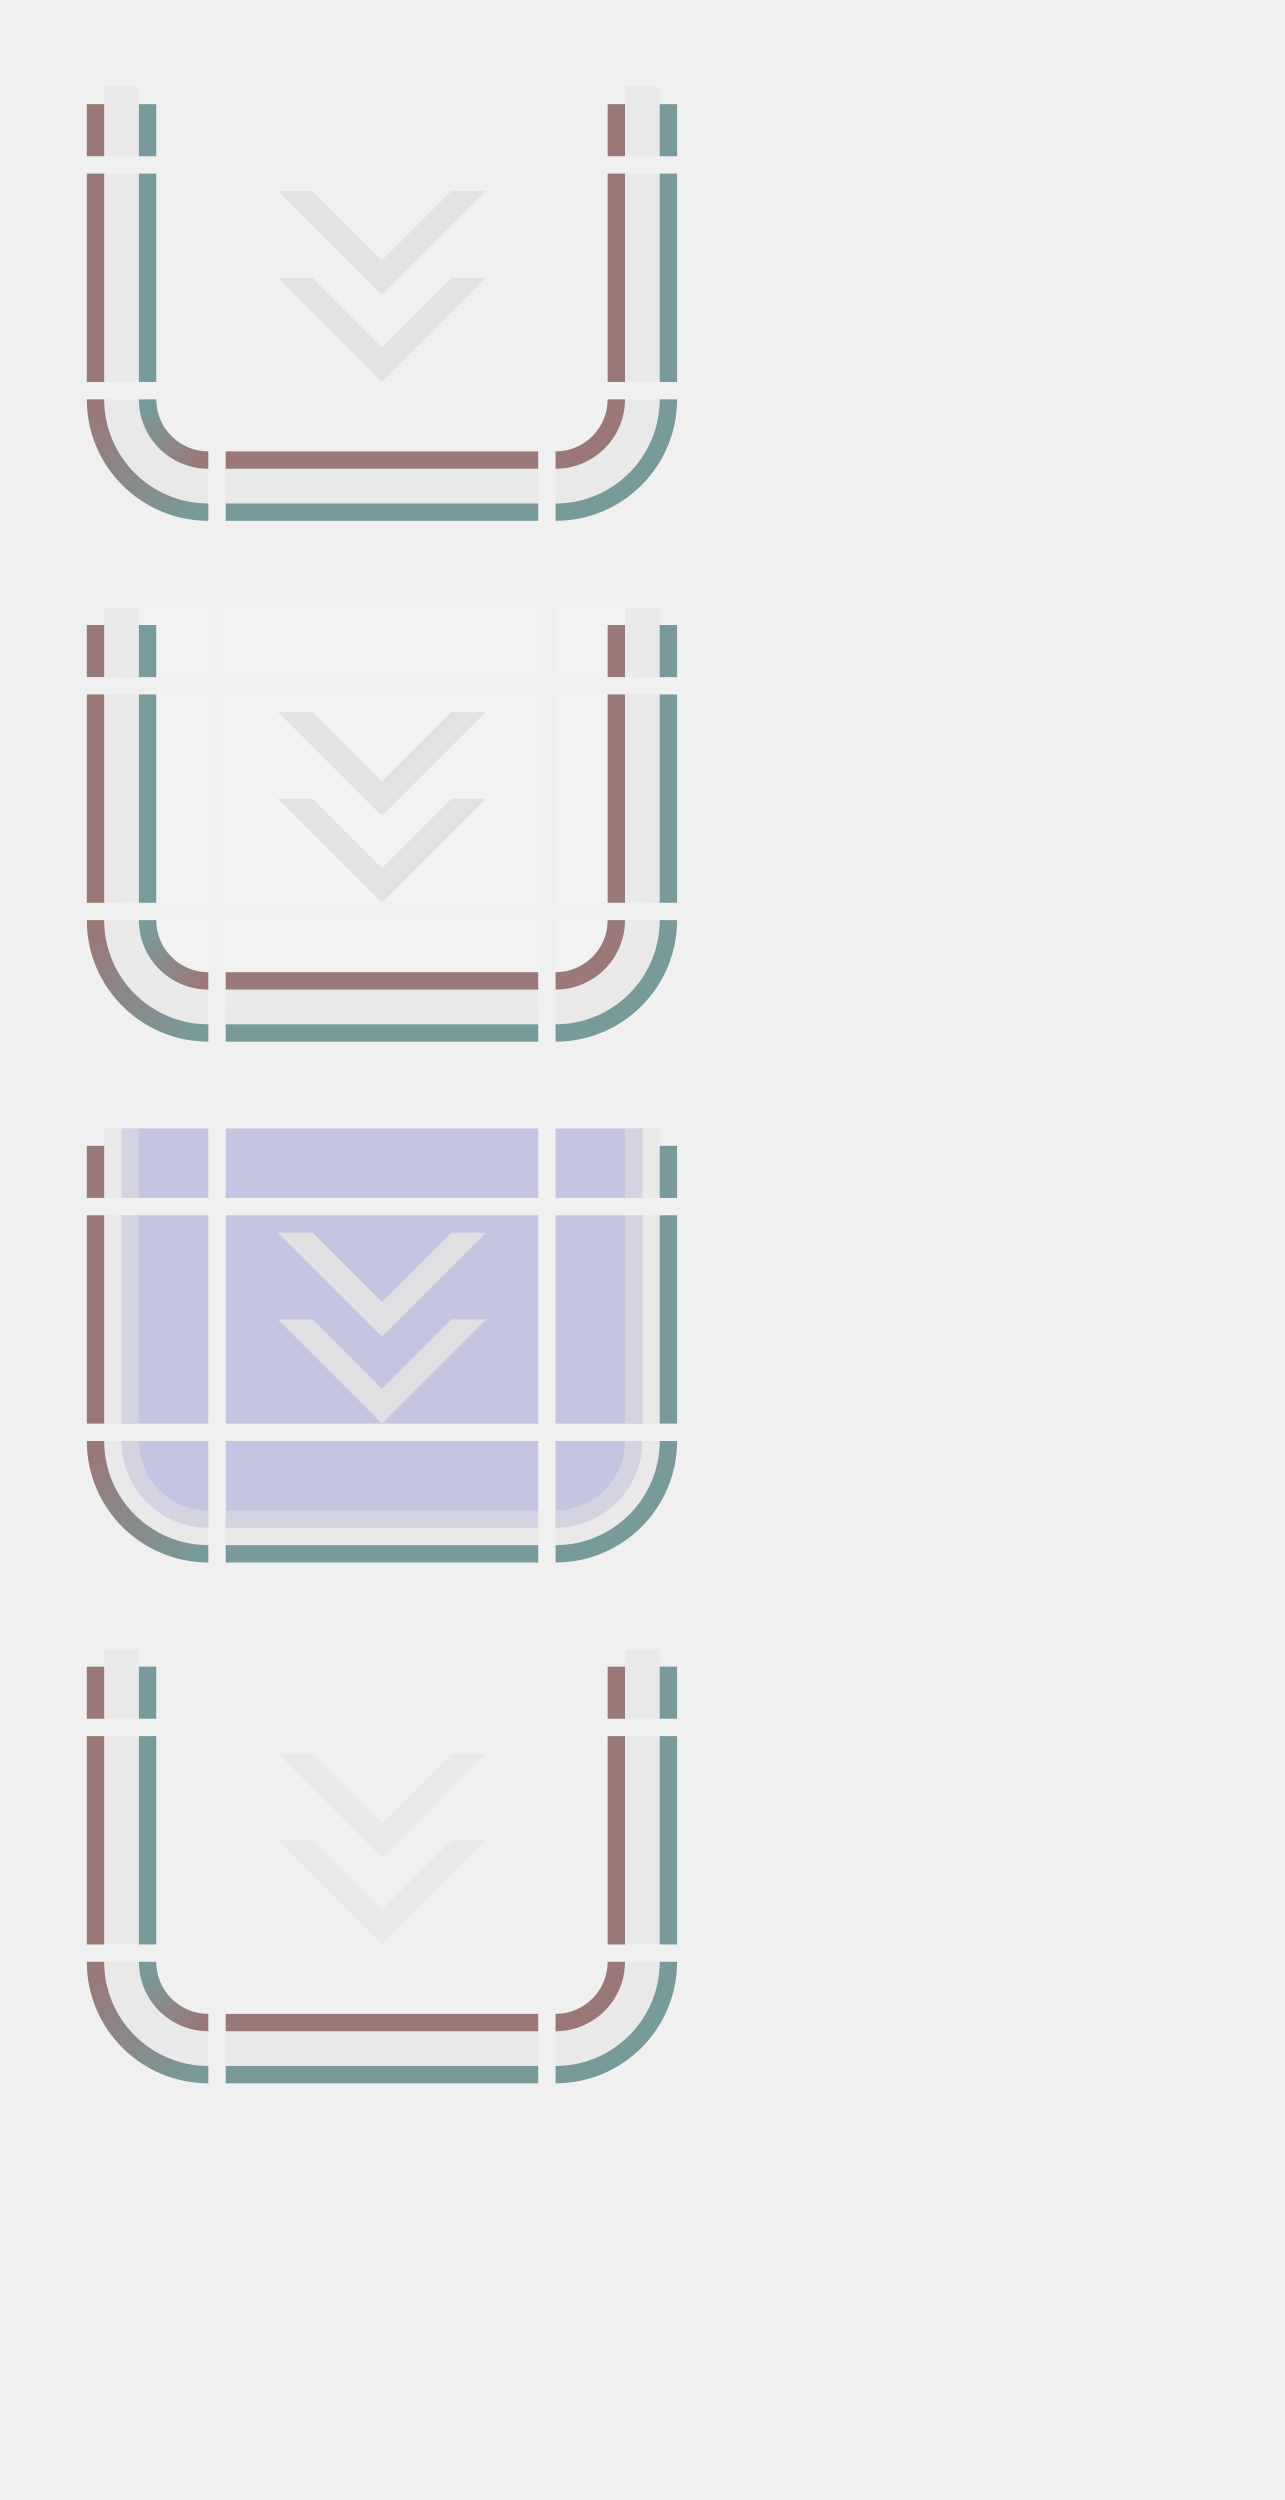
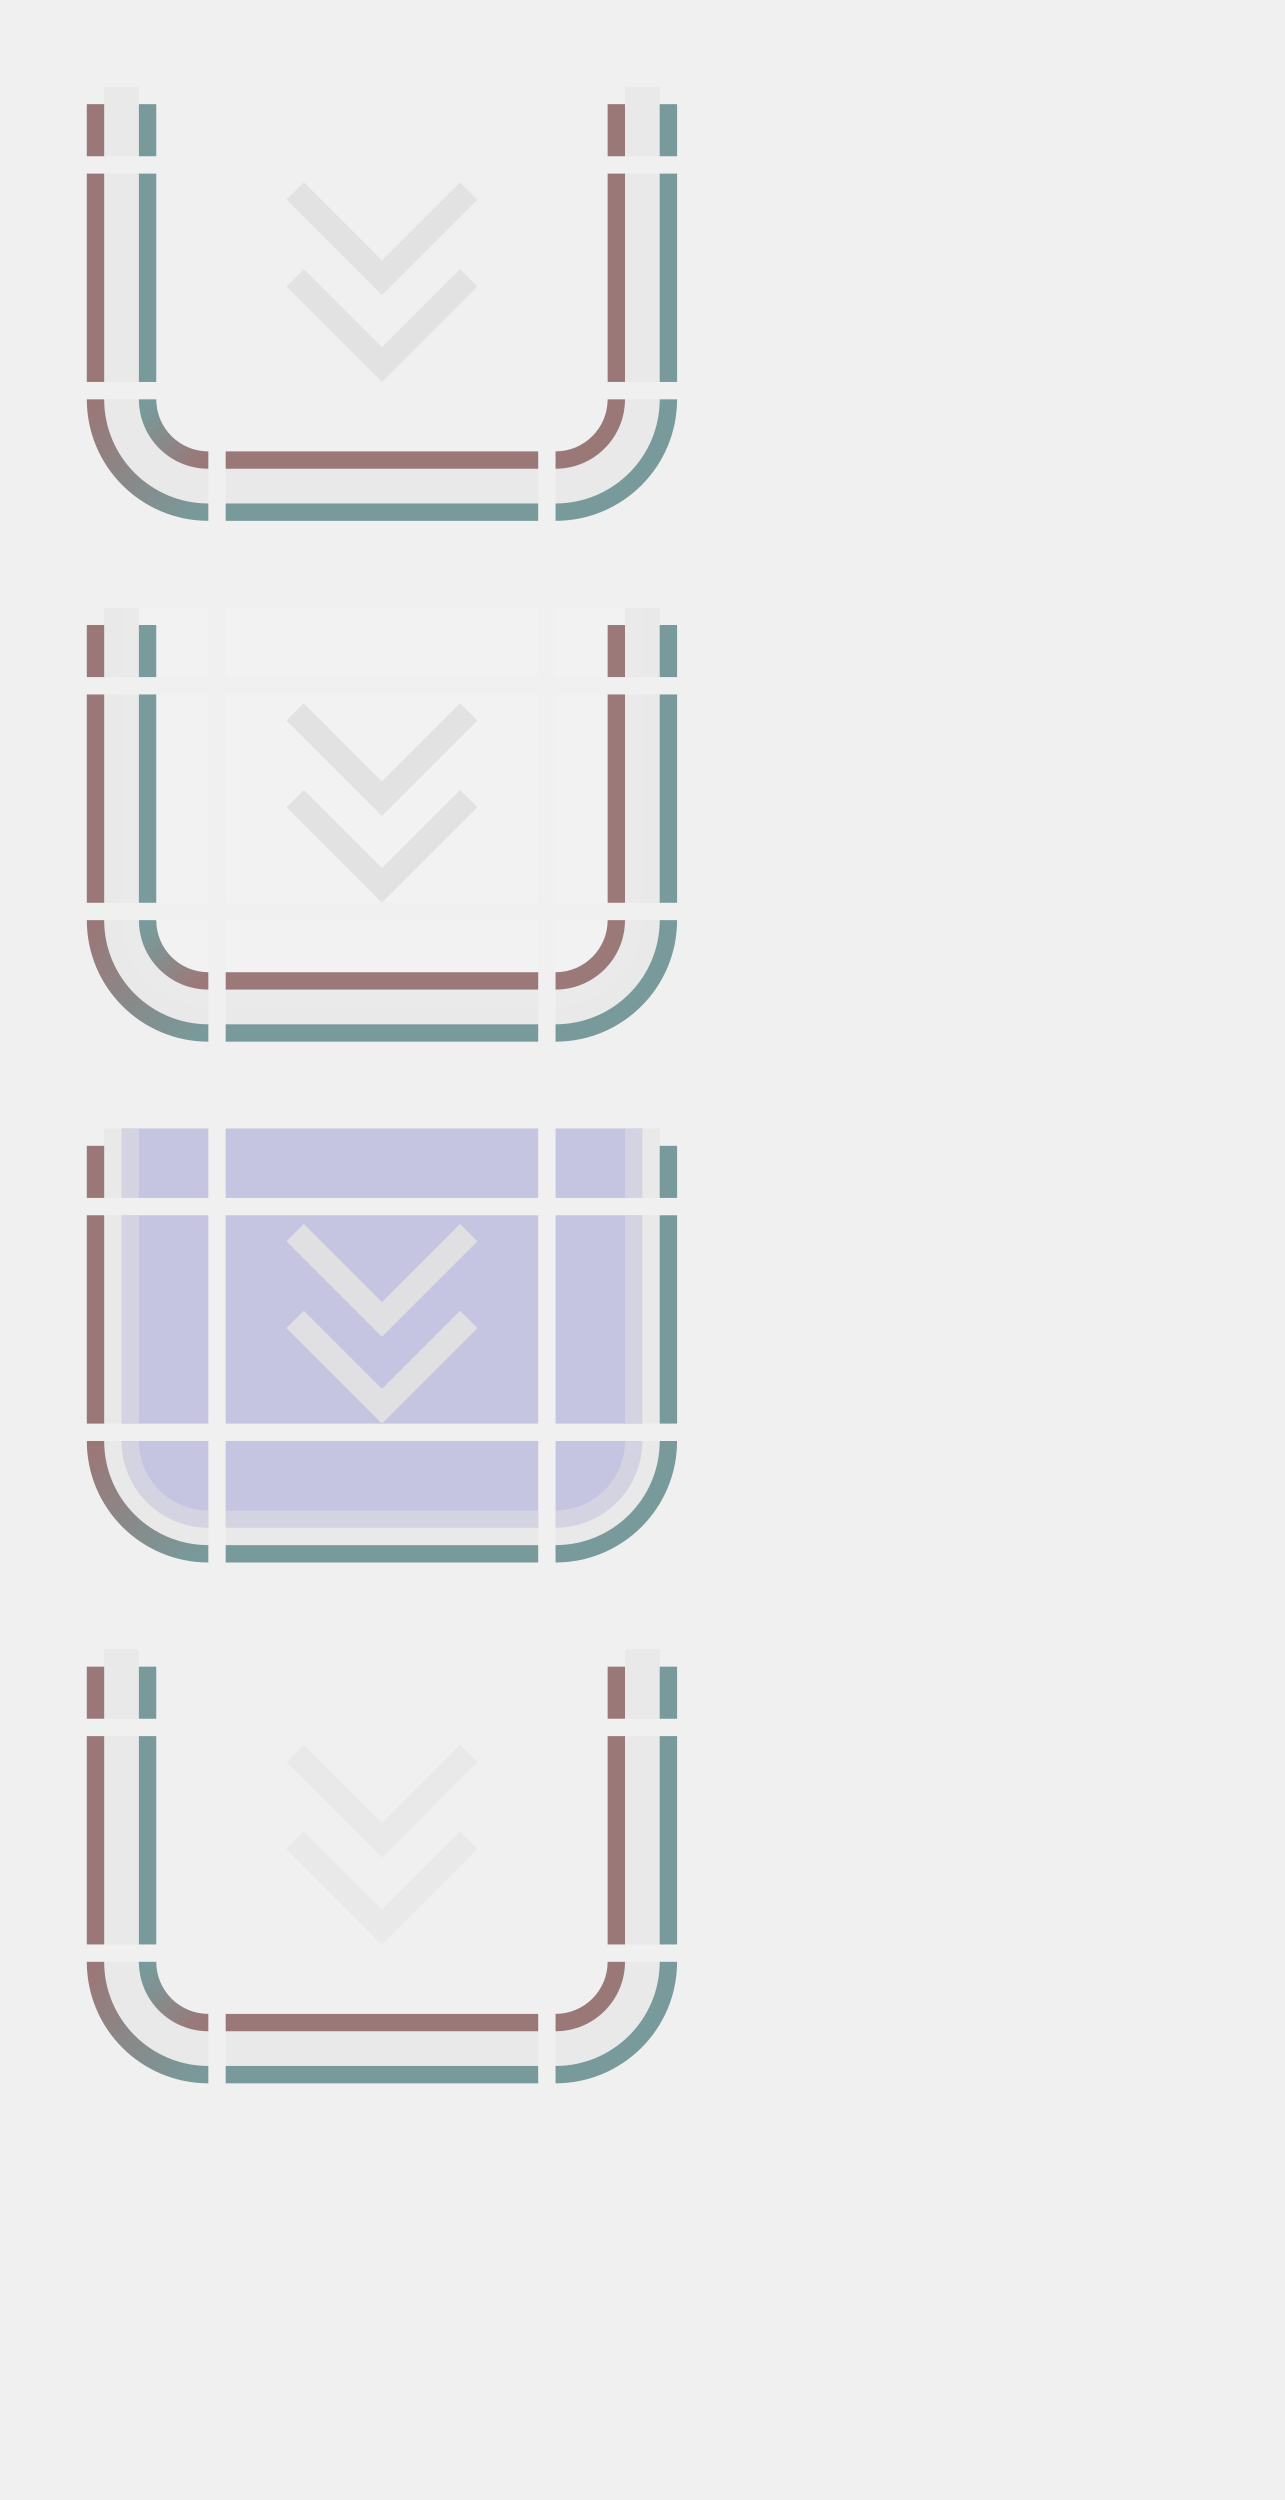
<svg xmlns="http://www.w3.org/2000/svg" xmlns:xlink="http://www.w3.org/1999/xlink" width="74" height="144" id="svg2" version="1.1">
  <defs id="defs4">
    <linearGradient gradientUnits="userSpaceOnUse" y2="46" x2="6" y1="43" x1="3" id="linearGradient4891" xlink:href="#linearGradient4889" />
    <linearGradient id="linearGradient4889">
      <stop id="stop4885" offset="0" style="stop-color:#004444;stop-opacity:0.5;" />
      <stop id="stop4887" offset="1" style="stop-color:#440000;stop-opacity:0.5" />
    </linearGradient>
    <linearGradient gradientTransform="translate(-5,-22)" xlink:href="#linearGradient4889" id="linearGradient5796-2" x1="11" y1="71" x2="5" y2="65" gradientUnits="userSpaceOnUse" />
    <linearGradient y2="46" x2="6" y1="43" x1="3" gradientUnits="userSpaceOnUse" id="linearGradient4685" xlink:href="#linearGradient4889" />
    <linearGradient y2="65" x2="5" y1="71" x1="11" gradientTransform="translate(-5,-22)" gradientUnits="userSpaceOnUse" id="linearGradient4687" xlink:href="#linearGradient4889" />
    <linearGradient y2="65" x2="5" y1="71" x1="11" gradientTransform="translate(-5,-22)" gradientUnits="userSpaceOnUse" id="linearGradient4783" xlink:href="#linearGradient4889" />
    <linearGradient y2="46" x2="6" y1="43" x1="3" gradientUnits="userSpaceOnUse" id="linearGradient4877" xlink:href="#linearGradient4889" />
    <linearGradient y2="65" x2="5" y1="71" x1="11" gradientTransform="translate(-5,-22)" gradientUnits="userSpaceOnUse" id="linearGradient4879" xlink:href="#linearGradient4889" />
  </defs>
  <g id="layer1">
    <g transform="translate(6,-20)" id="active-bottomleft">
      <path style="opacity:1;vector-effect:none;fill:#ff00ff;fill-opacity:0;stroke:none;stroke-width:0.783;stroke-linecap:square;stroke-linejoin:miter;stroke-miterlimit:8.3;stroke-dasharray:none;stroke-dashoffset:0;stroke-opacity:1;marker:none" d="m 1,43 a 5,5 0 0 0 5,5 v -5 z" id="path4718-3" />
      <path style="opacity:1;vector-effect:none;fill:#e2e2e2;fill-opacity:0.5;stroke:none;stroke-width:0.783;stroke-linecap:square;stroke-linejoin:miter;stroke-miterlimit:8.3;stroke-dasharray:none;stroke-dashoffset:0;stroke-opacity:1;marker:none" d="m 0,43 a 6,6 0 0 0 6,6 V 47 A 4,4 0 0 1 2,43 Z" id="path4521-1" />
      <path style="opacity:1;vector-effect:none;fill:url(#linearGradient4891);fill-opacity:1;stroke:none;stroke-width:0.783;stroke-linecap:square;stroke-linejoin:miter;stroke-miterlimit:8.3;stroke-dasharray:none;stroke-dashoffset:0;stroke-opacity:1;marker:none" d="m 2,43 a 4,4 0 0 0 4,4 V 46 A 3,3 0 0 1 3,43 Z" id="path4523-27" />
      <path style="opacity:1;vector-effect:none;fill:url(#linearGradient5796-2);fill-opacity:1;stroke:none;stroke-width:0.783;stroke-linecap:square;stroke-linejoin:miter;stroke-miterlimit:8.3;stroke-dasharray:none;stroke-dashoffset:0;stroke-opacity:1;marker:none" d="m -1,43 a 7,7 0 0 0 7,7 V 49 A 6,6 0 0 1 0,43 Z" id="path5672-2-3" />
    </g>
    <g transform="translate(19,-20)" id="active-bottomright">
      <path style="opacity:1;vector-effect:none;fill:#ff00ff;fill-opacity:0;stroke:none;stroke-width:0.783;stroke-linecap:square;stroke-linejoin:miter;stroke-miterlimit:8.3;stroke-dasharray:none;stroke-dashoffset:0;stroke-opacity:1;marker:none" d="m 13,43 v 5 a 5,5 0 0 0 5,-5 z" id="path4718-7" />
      <path style="opacity:1;vector-effect:none;fill:#e2e2e2;fill-opacity:0.5;stroke:none;stroke-width:0.783;stroke-linecap:square;stroke-linejoin:miter;stroke-miterlimit:8.3;stroke-dasharray:none;stroke-dashoffset:0;stroke-opacity:1;marker:none" d="m 17,43 a 4,4 0 0 1 -4,4 v 2 a 6,6 0 0 0 6,-6 z" id="path4521-9" />
      <path style="opacity:1;vector-effect:none;fill:#440000;fill-opacity:0.5;stroke:none;stroke-width:0.783;stroke-linecap:square;stroke-linejoin:miter;stroke-miterlimit:8.3;stroke-dasharray:none;stroke-dashoffset:0;stroke-opacity:1;marker:none" d="m 16,43 a 3,3 0 0 1 -3,3 v 1 a 4,4 0 0 0 4,-4 z" id="path4523-3" />
      <path style="opacity:1;vector-effect:none;fill:#004444;fill-opacity:0.5;stroke:none;stroke-width:0.783;stroke-linecap:square;stroke-linejoin:miter;stroke-miterlimit:8.3;stroke-dasharray:none;stroke-dashoffset:0;stroke-opacity:1;marker:none" d="m 19,43 a 6,6 0 0 1 -6,6 v 1 a 7,7 0 0 0 7,-7 z" id="path5672-61-7" />
    </g>
    <g transform="matrix(3.6,0,0,1,-12.2,-27)" id="active-top">
      <rect style="opacity:1;vector-effect:none;fill:#ff00ff;fill-opacity:0;stroke:none;stroke-width:0.7;stroke-linecap:square;stroke-linejoin:miter;stroke-miterlimit:8.3;stroke-dasharray:none;stroke-dashoffset:0;stroke-opacity:1;marker:none" id="rect4780" width="5" height="4" x="7" y="32" />
    </g>
    <g transform="matrix(3.6,0,0,1,-12.2,-20)" id="active-bottom">
      <rect style="opacity:1;vector-effect:none;fill:#ff00ff;fill-opacity:0;stroke:none;stroke-width:0.783;stroke-linecap:square;stroke-linejoin:miter;stroke-miterlimit:8.3;stroke-dasharray:none;stroke-dashoffset:0;stroke-opacity:1;marker:none" id="rect4780-7" width="5" height="5" x="7" y="43" />
      <rect style="opacity:1;vector-effect:none;fill:#e2e2e2;fill-opacity:0.5;stroke:none;stroke-width:0.783;stroke-linecap:square;stroke-linejoin:miter;stroke-miterlimit:8.3;stroke-dasharray:none;stroke-dashoffset:0;stroke-opacity:1;marker:none" id="rect4817-3" width="5" height="2" x="7" y="47" />
      <rect style="opacity:1;vector-effect:none;fill:#440000;fill-opacity:0.5;stroke:none;stroke-width:0.783;stroke-linecap:square;stroke-linejoin:miter;stroke-miterlimit:8.3;stroke-dasharray:none;stroke-dashoffset:0;stroke-opacity:1;marker:none" id="rect4851-1" width="5" height="1" x="7" y="46" />
      <rect style="opacity:1;vector-effect:none;fill:#004444;fill-opacity:0.5;stroke:none;stroke-width:0.783;stroke-linecap:square;stroke-linejoin:miter;stroke-miterlimit:8.3;stroke-dasharray:none;stroke-dashoffset:0;stroke-opacity:1;marker:none" id="rect4851-1-3" width="5" height="1" x="7" y="49" />
    </g>
    <g transform="matrix(1,0,0,2.4,6,-78.8)" id="active-left">
      <rect style="opacity:1;vector-effect:none;fill:#ff00ff;fill-opacity:0;stroke:none;stroke-width:0.783;stroke-linecap:square;stroke-linejoin:miter;stroke-miterlimit:8.3;stroke-dasharray:none;stroke-dashoffset:0;stroke-opacity:1;marker:none" id="rect4780-2" width="5" height="5" x="1" y="37" />
      <rect style="opacity:1;vector-effect:none;fill:#e2e2e2;fill-opacity:0.5;stroke:none;stroke-width:0.783;stroke-linecap:square;stroke-linejoin:miter;stroke-miterlimit:8.3;stroke-dasharray:none;stroke-dashoffset:0;stroke-opacity:1;marker:none" id="rect4834" width="2" height="5" x="0" y="37" />
      <rect style="opacity:1;vector-effect:none;fill:#004444;fill-opacity:0.5;stroke:none;stroke-width:0.783;stroke-linecap:square;stroke-linejoin:miter;stroke-miterlimit:8.3;stroke-dasharray:none;stroke-dashoffset:0;stroke-opacity:1;marker:none" id="rect4868" width="1" height="5" x="2" y="37" />
      <rect style="opacity:1;vector-effect:none;fill:#440000;fill-opacity:0.5;stroke:none;stroke-width:0.783;stroke-linecap:square;stroke-linejoin:miter;stroke-miterlimit:8.3;stroke-dasharray:none;stroke-dashoffset:0;stroke-opacity:1;marker:none" id="rect4868-2-9" width="1" height="5" x="-1" y="37" />
    </g>
    <g transform="matrix(1,0,0,2.4,19,-78.8)" id="active-right">
      <rect style="opacity:1;vector-effect:none;fill:#ff00ff;fill-opacity:0;stroke:none;stroke-width:0.783;stroke-linecap:square;stroke-linejoin:miter;stroke-miterlimit:8.3;stroke-dasharray:none;stroke-dashoffset:0;stroke-opacity:1;marker:none" id="rect4780-9" width="5" height="5" x="13" y="37" />
      <rect style="opacity:1;vector-effect:none;fill:#e2e2e2;fill-opacity:0.5;stroke:none;stroke-width:0.783;stroke-linecap:square;stroke-linejoin:miter;stroke-miterlimit:8.3;stroke-dasharray:none;stroke-dashoffset:0;stroke-opacity:1;marker:none" id="rect4834-6" width="2" height="5" x="17" y="37" />
      <rect style="opacity:1;vector-effect:none;fill:#440000;fill-opacity:0.5;stroke:none;stroke-width:0.783;stroke-linecap:square;stroke-linejoin:miter;stroke-miterlimit:8.3;stroke-dasharray:none;stroke-dashoffset:0;stroke-opacity:1;marker:none" id="rect4868-2" width="1" height="5" x="16" y="37" />
      <rect style="opacity:1;vector-effect:none;fill:#004444;fill-opacity:0.5;stroke:none;stroke-width:0.783;stroke-linecap:square;stroke-linejoin:miter;stroke-miterlimit:8.3;stroke-dasharray:none;stroke-dashoffset:0;stroke-opacity:1;marker:none" id="rect4868-7" width="1" height="5" x="19" y="37" />
    </g>
    <g transform="translate(0,-27)" id="active-topleft">
      <rect style="opacity:1;vector-effect:none;fill:#ff00ff;fill-opacity:0;stroke:none;stroke-width:0.7;stroke-linecap:square;stroke-linejoin:miter;stroke-miterlimit:8.3;stroke-dasharray:none;stroke-dashoffset:0;stroke-opacity:1;marker:none" id="rect4780-6" width="5" height="4" x="7" y="32" />
      <rect style="opacity:1;vector-effect:none;fill:#e2e2e2;fill-opacity:0.5;stroke:none;stroke-width:0.7;stroke-linecap:square;stroke-linejoin:miter;stroke-miterlimit:8.3;stroke-dasharray:none;stroke-dashoffset:0;stroke-opacity:1;marker:none" id="rect4834-3" width="2" height="4" x="6" y="32" />
      <rect style="opacity:1;vector-effect:none;fill:#004444;fill-opacity:0.5;stroke:none;stroke-width:0.607;stroke-linecap:square;stroke-linejoin:miter;stroke-miterlimit:8.3;stroke-dasharray:none;stroke-dashoffset:0;stroke-opacity:1;marker:none" id="rect4868-29" width="1" height="3" x="8" y="33" />
      <rect style="opacity:1;vector-effect:none;fill:#440000;fill-opacity:0.5;stroke:none;stroke-width:0.607;stroke-linecap:square;stroke-linejoin:miter;stroke-miterlimit:8.3;stroke-dasharray:none;stroke-dashoffset:0;stroke-opacity:1;marker:none" id="rect4868-2-1-0" width="1" height="3" x="5" y="33" />
    </g>
    <g transform="translate(25,-27)" id="active-topright">
      <rect style="opacity:1;vector-effect:none;fill:#ff00ff;fill-opacity:0;stroke:none;stroke-width:0.7;stroke-linecap:square;stroke-linejoin:miter;stroke-miterlimit:8.3;stroke-dasharray:none;stroke-dashoffset:0;stroke-opacity:1;marker:none" id="rect4780-5" width="5" height="4" x="7" y="32" />
      <rect style="opacity:1;vector-effect:none;fill:#e2e2e2;fill-opacity:0.5;stroke:none;stroke-width:0.7;stroke-linecap:square;stroke-linejoin:miter;stroke-miterlimit:8.3;stroke-dasharray:none;stroke-dashoffset:0;stroke-opacity:1;marker:none" id="rect4834-3-5" width="2" height="4" x="11" y="32" />
      <rect style="opacity:1;vector-effect:none;fill:#440000;fill-opacity:0.5;stroke:none;stroke-width:0.607;stroke-linecap:square;stroke-linejoin:miter;stroke-miterlimit:8.3;stroke-dasharray:none;stroke-dashoffset:0;stroke-opacity:1;marker:none" id="rect4868-2-1" width="1" height="3" x="10" y="33" />
      <rect style="opacity:1;vector-effect:none;fill:#004444;fill-opacity:0.5;stroke:none;stroke-width:0.607;stroke-linecap:square;stroke-linejoin:miter;stroke-miterlimit:8.3;stroke-dasharray:none;stroke-dashoffset:0;stroke-opacity:1;marker:none" id="rect4868-29-2" width="1" height="3" x="13" y="33" />
    </g>
    <g id="active-center" transform="matrix(1,0,0,-1,0,33)">
      <rect style="opacity:1;vector-effect:none;fill:#ff00ff;fill-opacity:0;stroke:none;stroke-width:2.302;stroke-linecap:square;stroke-linejoin:miter;stroke-miterlimit:8.3;stroke-dasharray:none;stroke-dashoffset:0;stroke-opacity:1;marker:none" id="decoration-center" width="18" height="12" x="13" y="11" />
      <g id="g7609" transform="matrix(1,0,0,-1,0,31)">
-         <path style="fill:#e2e2e2;fill-opacity:0.95;stroke:none;stroke-width:1px;stroke-linecap:butt;stroke-linejoin:miter;stroke-opacity:1" d="m 22,20 6,-6 h -2 l -4,4 -4,-4 h -2 z" id="path7672" />
-         <path style="fill:#e2e2e2;fill-opacity:0.95;stroke:none;stroke-width:1px;stroke-linecap:butt;stroke-linejoin:miter;stroke-opacity:1" d="M 22,15 28,9 H 26 L 22,13 18,9 H 16 Z" id="path7672-7" />
+         <path style="fill:#e2e2e2;fill-opacity:0.95;stroke:none;stroke-width:1px;stroke-linecap:butt;stroke-linejoin:miter;stroke-opacity:1" d="m 22,20 5.5,-5.5 -1,-1 -4.5,4.5 -4.5,-4.5 -1,1 z" id="path7672" />
+         <path style="fill:#e2e2e2;fill-opacity:0.95;stroke:none;stroke-width:1px;stroke-linecap:butt;stroke-linejoin:miter;stroke-opacity:1" d="m 22,15 5.5,-5.5 -1,-1 -4.5,4.5 -4.5,-4.5 -1,1 z" id="path7672-7" />
      </g>
    </g>
    <g transform="translate(6,10)" id="hover-bottomleft">
      <path style="opacity:1;vector-effect:none;fill:#ff00ff;fill-opacity:0;stroke:none;stroke-width:0.783;stroke-linecap:square;stroke-linejoin:miter;stroke-miterlimit:8.3;stroke-dasharray:none;stroke-dashoffset:0;stroke-opacity:1;marker:none" d="m 1,43 a 5,5 0 0 0 5,5 v -5 z" id="path4718-3-5" />
      <path id="path4666" d="m 1,43 a 5,5 0 0 0 5,5 v -5 z" style="opacity:1;vector-effect:none;fill:#ffffff;fill-opacity:0.15;stroke:none;stroke-width:0.783;stroke-linecap:square;stroke-linejoin:miter;stroke-miterlimit:8.3;stroke-dasharray:none;stroke-dashoffset:0;stroke-opacity:1;marker:none" />
      <path style="opacity:1;vector-effect:none;fill:#e2e2e2;fill-opacity:0.5;stroke:none;stroke-width:0.783;stroke-linecap:square;stroke-linejoin:miter;stroke-miterlimit:8.3;stroke-dasharray:none;stroke-dashoffset:0;stroke-opacity:1;marker:none" d="m 0,43 a 6,6 0 0 0 6,6 V 47 A 4,4 0 0 1 2,43 Z" id="path4521-1-3" />
      <path style="opacity:1;vector-effect:none;fill:url(#linearGradient4685);fill-opacity:1;stroke:none;stroke-width:0.783;stroke-linecap:square;stroke-linejoin:miter;stroke-miterlimit:8.3;stroke-dasharray:none;stroke-dashoffset:0;stroke-opacity:1;marker:none" d="m 2,43 a 4,4 0 0 0 4,4 V 46 A 3,3 0 0 1 3,43 Z" id="path4523-27-5" />
      <path style="opacity:1;vector-effect:none;fill:url(#linearGradient4687);fill-opacity:1;stroke:none;stroke-width:0.783;stroke-linecap:square;stroke-linejoin:miter;stroke-miterlimit:8.3;stroke-dasharray:none;stroke-dashoffset:0;stroke-opacity:1;marker:none" d="m -1,43 a 7,7 0 0 0 7,7 V 49 A 6,6 0 0 1 0,43 Z" id="path5672-2-3-6" />
    </g>
    <g transform="translate(19,10)" id="hover-bottomright">
      <path style="opacity:1;vector-effect:none;fill:#ff00ff;fill-opacity:0;stroke:none;stroke-width:0.783;stroke-linecap:square;stroke-linejoin:miter;stroke-miterlimit:8.3;stroke-dasharray:none;stroke-dashoffset:0;stroke-opacity:1;marker:none" d="m 13,43 v 5 a 5,5 0 0 0 5,-5 z" id="path4718-7-9" />
      <path id="path4670" d="m 13,43 v 5 a 5,5 0 0 0 5,-5 z" style="opacity:1;vector-effect:none;fill:#ffffff;fill-opacity:0.15;stroke:none;stroke-width:0.783;stroke-linecap:square;stroke-linejoin:miter;stroke-miterlimit:8.3;stroke-dasharray:none;stroke-dashoffset:0;stroke-opacity:1;marker:none" />
      <path style="opacity:1;vector-effect:none;fill:#e2e2e2;fill-opacity:0.5;stroke:none;stroke-width:0.783;stroke-linecap:square;stroke-linejoin:miter;stroke-miterlimit:8.3;stroke-dasharray:none;stroke-dashoffset:0;stroke-opacity:1;marker:none" d="m 17,43 a 4,4 0 0 1 -4,4 v 2 a 6,6 0 0 0 6,-6 z" id="path4521-9-1" />
      <path style="opacity:1;vector-effect:none;fill:#440000;fill-opacity:0.5;stroke:none;stroke-width:0.783;stroke-linecap:square;stroke-linejoin:miter;stroke-miterlimit:8.3;stroke-dasharray:none;stroke-dashoffset:0;stroke-opacity:1;marker:none" d="m 16,43 a 3,3 0 0 1 -3,3 v 1 a 4,4 0 0 0 4,-4 z" id="path4523-3-2" />
      <path style="opacity:1;vector-effect:none;fill:#004444;fill-opacity:0.5;stroke:none;stroke-width:0.783;stroke-linecap:square;stroke-linejoin:miter;stroke-miterlimit:8.3;stroke-dasharray:none;stroke-dashoffset:0;stroke-opacity:1;marker:none" d="m 19,43 a 6,6 0 0 1 -6,6 v 1 a 7,7 0 0 0 7,-7 z" id="path5672-61-7-7" />
    </g>
    <g transform="matrix(3.6,0,0,1,-12.2,3)" id="hover-top">
      <rect style="opacity:1;vector-effect:none;fill:#ff00ff;fill-opacity:0;stroke:none;stroke-width:0.7;stroke-linecap:square;stroke-linejoin:miter;stroke-miterlimit:8.3;stroke-dasharray:none;stroke-dashoffset:0;stroke-opacity:1;marker:none" id="rect4780-93" width="5" height="4" x="7" y="32" />
      <rect y="32" x="7" height="4" width="5" id="rect4656" style="opacity:1;vector-effect:none;fill:#ffffff;fill-opacity:0.15;stroke:none;stroke-width:0.7;stroke-linecap:square;stroke-linejoin:miter;stroke-miterlimit:8.3;stroke-dasharray:none;stroke-dashoffset:0;stroke-opacity:1;marker:none" />
    </g>
    <g transform="matrix(3.6,0,0,1,-12.2,10)" id="hover-bottom">
      <rect style="opacity:1;vector-effect:none;fill:#ff00ff;fill-opacity:0;stroke:none;stroke-width:0.783;stroke-linecap:square;stroke-linejoin:miter;stroke-miterlimit:8.3;stroke-dasharray:none;stroke-dashoffset:0;stroke-opacity:1;marker:none" id="rect4780-7-0" width="5" height="5" x="7" y="43" />
      <rect y="43" x="7" height="5" width="5" id="rect4668" style="opacity:1;vector-effect:none;fill:#ffffff;fill-opacity:0.15;stroke:none;stroke-width:0.783;stroke-linecap:square;stroke-linejoin:miter;stroke-miterlimit:8.3;stroke-dasharray:none;stroke-dashoffset:0;stroke-opacity:1;marker:none" />
      <rect style="opacity:1;vector-effect:none;fill:#e2e2e2;fill-opacity:0.5;stroke:none;stroke-width:0.783;stroke-linecap:square;stroke-linejoin:miter;stroke-miterlimit:8.3;stroke-dasharray:none;stroke-dashoffset:0;stroke-opacity:1;marker:none" id="rect4817-3-6" width="5" height="2" x="7" y="47" />
      <rect style="opacity:1;vector-effect:none;fill:#440000;fill-opacity:0.5;stroke:none;stroke-width:0.783;stroke-linecap:square;stroke-linejoin:miter;stroke-miterlimit:8.3;stroke-dasharray:none;stroke-dashoffset:0;stroke-opacity:1;marker:none" id="rect4851-1-2" width="5" height="1" x="7" y="46" />
      <rect style="opacity:1;vector-effect:none;fill:#004444;fill-opacity:0.5;stroke:none;stroke-width:0.783;stroke-linecap:square;stroke-linejoin:miter;stroke-miterlimit:8.3;stroke-dasharray:none;stroke-dashoffset:0;stroke-opacity:1;marker:none" id="rect4851-1-3-6" width="5" height="1" x="7" y="49" />
    </g>
    <g transform="matrix(1,0,0,2.4,6,-48.8)" id="hover-left">
      <rect style="opacity:1;vector-effect:none;fill:#ff00ff;fill-opacity:0;stroke:none;stroke-width:0.783;stroke-linecap:square;stroke-linejoin:miter;stroke-miterlimit:8.3;stroke-dasharray:none;stroke-dashoffset:0;stroke-opacity:1;marker:none" id="rect4780-2-8" width="5" height="5" x="1" y="37" />
      <rect y="37" x="1" height="5" width="5" id="rect4660" style="opacity:1;vector-effect:none;fill:#ffffff;fill-opacity:0.15;stroke:none;stroke-width:0.783;stroke-linecap:square;stroke-linejoin:miter;stroke-miterlimit:8.3;stroke-dasharray:none;stroke-dashoffset:0;stroke-opacity:1;marker:none" />
      <rect style="opacity:1;vector-effect:none;fill:#e2e2e2;fill-opacity:0.5;stroke:none;stroke-width:0.783;stroke-linecap:square;stroke-linejoin:miter;stroke-miterlimit:8.3;stroke-dasharray:none;stroke-dashoffset:0;stroke-opacity:1;marker:none" id="rect4834-7" width="2" height="5" x="0" y="37" />
      <rect style="opacity:1;vector-effect:none;fill:#004444;fill-opacity:0.5;stroke:none;stroke-width:0.783;stroke-linecap:square;stroke-linejoin:miter;stroke-miterlimit:8.3;stroke-dasharray:none;stroke-dashoffset:0;stroke-opacity:1;marker:none" id="rect4868-9" width="1" height="5" x="2" y="37" />
      <rect style="opacity:1;vector-effect:none;fill:#440000;fill-opacity:0.5;stroke:none;stroke-width:0.783;stroke-linecap:square;stroke-linejoin:miter;stroke-miterlimit:8.3;stroke-dasharray:none;stroke-dashoffset:0;stroke-opacity:1;marker:none" id="rect4868-2-9-2" width="1" height="5" x="-1" y="37" />
    </g>
    <g transform="matrix(1,0,0,2.4,19,-48.8)" id="hover-right">
      <rect style="opacity:1;vector-effect:none;fill:#ff00ff;fill-opacity:0;stroke:none;stroke-width:0.783;stroke-linecap:square;stroke-linejoin:miter;stroke-miterlimit:8.3;stroke-dasharray:none;stroke-dashoffset:0;stroke-opacity:1;marker:none" id="rect4780-9-2" width="5" height="5" x="13" y="37" />
      <rect y="37" x="13" height="5" width="5" id="rect4664" style="opacity:1;vector-effect:none;fill:#ffffff;fill-opacity:0.15;stroke:none;stroke-width:0.783;stroke-linecap:square;stroke-linejoin:miter;stroke-miterlimit:8.3;stroke-dasharray:none;stroke-dashoffset:0;stroke-opacity:1;marker:none" />
      <rect style="opacity:1;vector-effect:none;fill:#e2e2e2;fill-opacity:0.5;stroke:none;stroke-width:0.783;stroke-linecap:square;stroke-linejoin:miter;stroke-miterlimit:8.3;stroke-dasharray:none;stroke-dashoffset:0;stroke-opacity:1;marker:none" id="rect4834-6-3" width="2" height="5" x="17" y="37" />
      <rect style="opacity:1;vector-effect:none;fill:#440000;fill-opacity:0.5;stroke:none;stroke-width:0.783;stroke-linecap:square;stroke-linejoin:miter;stroke-miterlimit:8.3;stroke-dasharray:none;stroke-dashoffset:0;stroke-opacity:1;marker:none" id="rect4868-2-7" width="1" height="5" x="16" y="37" />
      <rect style="opacity:1;vector-effect:none;fill:#004444;fill-opacity:0.5;stroke:none;stroke-width:0.783;stroke-linecap:square;stroke-linejoin:miter;stroke-miterlimit:8.3;stroke-dasharray:none;stroke-dashoffset:0;stroke-opacity:1;marker:none" id="rect4868-7-5" width="1" height="5" x="19" y="37" />
    </g>
    <g transform="translate(0,3)" id="hover-topleft">
      <rect style="opacity:1;vector-effect:none;fill:#ff00ff;fill-opacity:0;stroke:none;stroke-width:0.7;stroke-linecap:square;stroke-linejoin:miter;stroke-miterlimit:8.3;stroke-dasharray:none;stroke-dashoffset:0;stroke-opacity:1;marker:none" id="rect4780-6-2" width="5" height="4" x="7" y="32" />
      <rect y="32" x="7" height="4" width="5" id="rect4654" style="opacity:1;vector-effect:none;fill:#ffffff;fill-opacity:0.15;stroke:none;stroke-width:0.7;stroke-linecap:square;stroke-linejoin:miter;stroke-miterlimit:8.3;stroke-dasharray:none;stroke-dashoffset:0;stroke-opacity:1;marker:none" />
      <rect style="opacity:1;vector-effect:none;fill:#e2e2e2;fill-opacity:0.5;stroke:none;stroke-width:0.7;stroke-linecap:square;stroke-linejoin:miter;stroke-miterlimit:8.3;stroke-dasharray:none;stroke-dashoffset:0;stroke-opacity:1;marker:none" id="rect4834-3-2" width="2" height="4" x="6" y="32" />
      <rect style="opacity:1;vector-effect:none;fill:#004444;fill-opacity:0.5;stroke:none;stroke-width:0.607;stroke-linecap:square;stroke-linejoin:miter;stroke-miterlimit:8.3;stroke-dasharray:none;stroke-dashoffset:0;stroke-opacity:1;marker:none" id="rect4868-29-8" width="1" height="3" x="8" y="33" />
      <rect style="opacity:1;vector-effect:none;fill:#440000;fill-opacity:0.5;stroke:none;stroke-width:0.607;stroke-linecap:square;stroke-linejoin:miter;stroke-miterlimit:8.3;stroke-dasharray:none;stroke-dashoffset:0;stroke-opacity:1;marker:none" id="rect4868-2-1-0-9" width="1" height="3" x="5" y="33" />
    </g>
    <g transform="translate(25,3)" id="hover-topright">
      <rect style="opacity:1;vector-effect:none;fill:#ff00ff;fill-opacity:0;stroke:none;stroke-width:0.7;stroke-linecap:square;stroke-linejoin:miter;stroke-miterlimit:8.3;stroke-dasharray:none;stroke-dashoffset:0;stroke-opacity:1;marker:none" id="rect4780-5-3" width="5" height="4" x="7" y="32" />
      <rect y="32" x="7" height="4" width="5" id="rect4658" style="opacity:1;vector-effect:none;fill:#ffffff;fill-opacity:0.15;stroke:none;stroke-width:0.7;stroke-linecap:square;stroke-linejoin:miter;stroke-miterlimit:8.3;stroke-dasharray:none;stroke-dashoffset:0;stroke-opacity:1;marker:none" />
      <rect style="opacity:1;vector-effect:none;fill:#e2e2e2;fill-opacity:0.5;stroke:none;stroke-width:0.7;stroke-linecap:square;stroke-linejoin:miter;stroke-miterlimit:8.3;stroke-dasharray:none;stroke-dashoffset:0;stroke-opacity:1;marker:none" id="rect4834-3-5-6" width="2" height="4" x="11" y="32" />
      <rect style="opacity:1;vector-effect:none;fill:#440000;fill-opacity:0.5;stroke:none;stroke-width:0.607;stroke-linecap:square;stroke-linejoin:miter;stroke-miterlimit:8.3;stroke-dasharray:none;stroke-dashoffset:0;stroke-opacity:1;marker:none" id="rect4868-2-1-1" width="1" height="3" x="10" y="33" />
      <rect style="opacity:1;vector-effect:none;fill:#004444;fill-opacity:0.5;stroke:none;stroke-width:0.607;stroke-linecap:square;stroke-linejoin:miter;stroke-miterlimit:8.3;stroke-dasharray:none;stroke-dashoffset:0;stroke-opacity:1;marker:none" id="rect4868-29-2-2" width="1" height="3" x="13" y="33" />
    </g>
    <g id="hover-center" transform="matrix(1,0,0,-1,0,63)">
      <rect style="opacity:1;vector-effect:none;fill:#ff00ff;fill-opacity:0;stroke:none;stroke-width:2.302;stroke-linecap:square;stroke-linejoin:miter;stroke-miterlimit:8.3;stroke-dasharray:none;stroke-dashoffset:0;stroke-opacity:1;marker:none" id="decoration-center-3" width="18" height="12" x="13" y="11" />
      <rect y="11" x="13" height="12" width="18" id="rect4662" style="opacity:1;vector-effect:none;fill:#ffffff;fill-opacity:0.15;stroke:none;stroke-width:2.302;stroke-linecap:square;stroke-linejoin:miter;stroke-miterlimit:8.3;stroke-dasharray:none;stroke-dashoffset:0;stroke-opacity:1;marker:none" />
      <use x="0" y="0" xlink:href="#g7609" id="use9839" width="100%" height="100%" />
    </g>
    <g transform="translate(6,40)" id="pressed-bottomleft">
      <path style="opacity:1;vector-effect:none;fill:#ff00ff;fill-opacity:0;stroke:none;stroke-width:0.783;stroke-linecap:square;stroke-linejoin:miter;stroke-miterlimit:8.3;stroke-dasharray:none;stroke-dashoffset:0;stroke-opacity:1;marker:none" d="m 1,43 a 5,5 0 0 0 5,5 v -5 z" id="path4718-3-4" />
      <path id="path4684" d="m 1,43 a 5,5 0 0 0 5,5 v -5 z" style="opacity:1;vector-effect:none;fill:#4444bb;fill-opacity:0.25;stroke:none;stroke-width:0.783;stroke-linecap:square;stroke-linejoin:miter;stroke-miterlimit:8.3;stroke-dasharray:none;stroke-dashoffset:0;stroke-opacity:1;marker:none" />
      <path style="opacity:1;vector-effect:none;fill:#e2e2e2;fill-opacity:0.5;stroke:none;stroke-width:0.783;stroke-linecap:square;stroke-linejoin:miter;stroke-miterlimit:8.3;stroke-dasharray:none;stroke-dashoffset:0;stroke-opacity:1;marker:none" d="m 0,43 a 6,6 0 0 0 6,6 V 47 A 4,4 0 0 1 2,43 Z" id="path4521-1-5" />
      <path style="opacity:1;vector-effect:none;fill:url(#linearGradient4783);fill-opacity:1;stroke:none;stroke-width:0.783;stroke-linecap:square;stroke-linejoin:miter;stroke-miterlimit:8.3;stroke-dasharray:none;stroke-dashoffset:0;stroke-opacity:1;marker:none" d="m -1,43 a 7,7 0 0 0 7,7 V 49 A 6,6 0 0 1 0,43 Z" id="path5672-2-3-3" />
    </g>
    <g transform="translate(19,40)" id="pressed-bottomright">
      <path style="opacity:1;vector-effect:none;fill:#ff00ff;fill-opacity:0;stroke:none;stroke-width:0.783;stroke-linecap:square;stroke-linejoin:miter;stroke-miterlimit:8.3;stroke-dasharray:none;stroke-dashoffset:0;stroke-opacity:1;marker:none" d="m 13,43 v 5 a 5,5 0 0 0 5,-5 z" id="path4718-7-1" />
      <path id="path4688" d="m 13,43 v 5 a 5,5 0 0 0 5,-5 z" style="opacity:1;vector-effect:none;fill:#4444bb;fill-opacity:0.25;stroke:none;stroke-width:0.783;stroke-linecap:square;stroke-linejoin:miter;stroke-miterlimit:8.3;stroke-dasharray:none;stroke-dashoffset:0;stroke-opacity:1;marker:none" />
      <path style="opacity:1;vector-effect:none;fill:#e2e2e2;fill-opacity:0.5;stroke:none;stroke-width:0.783;stroke-linecap:square;stroke-linejoin:miter;stroke-miterlimit:8.3;stroke-dasharray:none;stroke-dashoffset:0;stroke-opacity:1;marker:none" d="m 17,43 a 4,4 0 0 1 -4,4 v 2 a 6,6 0 0 0 6,-6 z" id="path4521-9-0" />
      <path style="opacity:1;vector-effect:none;fill:#004444;fill-opacity:0.5;stroke:none;stroke-width:0.783;stroke-linecap:square;stroke-linejoin:miter;stroke-miterlimit:8.3;stroke-dasharray:none;stroke-dashoffset:0;stroke-opacity:1;marker:none" d="m 19,43 a 6,6 0 0 1 -6,6 v 1 a 7,7 0 0 0 7,-7 z" id="path5672-61-7-3" />
    </g>
    <g transform="matrix(3.6,0,0,1,-12.2,33)" id="pressed-top">
      <rect style="opacity:1;vector-effect:none;fill:#ff00ff;fill-opacity:0;stroke:none;stroke-width:0.7;stroke-linecap:square;stroke-linejoin:miter;stroke-miterlimit:8.3;stroke-dasharray:none;stroke-dashoffset:0;stroke-opacity:1;marker:none" id="rect4780-0" width="5" height="4" x="7" y="32" />
      <rect y="32" x="7" height="4" width="5" id="rect4674" style="opacity:1;vector-effect:none;fill:#4444bb;fill-opacity:0.25;stroke:none;stroke-width:0.7;stroke-linecap:square;stroke-linejoin:miter;stroke-miterlimit:8.3;stroke-dasharray:none;stroke-dashoffset:0;stroke-opacity:1;marker:none" />
    </g>
    <g transform="matrix(3.6,0,0,1,-12.2,40)" id="pressed-bottom">
      <rect style="opacity:1;vector-effect:none;fill:#ff00ff;fill-opacity:0;stroke:none;stroke-width:0.783;stroke-linecap:square;stroke-linejoin:miter;stroke-miterlimit:8.3;stroke-dasharray:none;stroke-dashoffset:0;stroke-opacity:1;marker:none" id="rect4780-7-5" width="5" height="5" x="7" y="43" />
      <rect y="43" x="7" height="5" width="5" id="rect4686" style="opacity:1;vector-effect:none;fill:#4444bb;fill-opacity:0.25;stroke:none;stroke-width:0.783;stroke-linecap:square;stroke-linejoin:miter;stroke-miterlimit:8.3;stroke-dasharray:none;stroke-dashoffset:0;stroke-opacity:1;marker:none" />
      <rect style="opacity:1;vector-effect:none;fill:#e2e2e2;fill-opacity:0.5;stroke:none;stroke-width:0.783;stroke-linecap:square;stroke-linejoin:miter;stroke-miterlimit:8.3;stroke-dasharray:none;stroke-dashoffset:0;stroke-opacity:1;marker:none" id="rect4817-3-5" width="5" height="2" x="7" y="47" />
      <rect style="opacity:1;vector-effect:none;fill:#004444;fill-opacity:0.5;stroke:none;stroke-width:0.783;stroke-linecap:square;stroke-linejoin:miter;stroke-miterlimit:8.3;stroke-dasharray:none;stroke-dashoffset:0;stroke-opacity:1;marker:none" id="rect4851-1-3-7" width="5" height="1" x="7" y="49" />
    </g>
    <g transform="matrix(1,0,0,2.4,6,-18.8)" id="pressed-left">
      <rect style="opacity:1;vector-effect:none;fill:#ff00ff;fill-opacity:0;stroke:none;stroke-width:0.783;stroke-linecap:square;stroke-linejoin:miter;stroke-miterlimit:8.3;stroke-dasharray:none;stroke-dashoffset:0;stroke-opacity:1;marker:none" id="rect4780-2-5" width="5" height="5" x="1" y="37" />
      <rect y="37" x="1" height="5" width="5" id="rect4678" style="opacity:1;vector-effect:none;fill:#4444bb;fill-opacity:0.25;stroke:none;stroke-width:0.783;stroke-linecap:square;stroke-linejoin:miter;stroke-miterlimit:8.3;stroke-dasharray:none;stroke-dashoffset:0;stroke-opacity:1;marker:none" />
      <rect style="opacity:1;vector-effect:none;fill:#e2e2e2;fill-opacity:0.5;stroke:none;stroke-width:0.783;stroke-linecap:square;stroke-linejoin:miter;stroke-miterlimit:8.3;stroke-dasharray:none;stroke-dashoffset:0;stroke-opacity:1;marker:none" id="rect4834-69" width="2" height="5" x="0" y="37" />
      <rect style="opacity:1;vector-effect:none;fill:#440000;fill-opacity:0.5;stroke:none;stroke-width:0.783;stroke-linecap:square;stroke-linejoin:miter;stroke-miterlimit:8.3;stroke-dasharray:none;stroke-dashoffset:0;stroke-opacity:1;marker:none" id="rect4868-2-9-7" width="1" height="5" x="-1" y="37" />
    </g>
    <g transform="matrix(1,0,0,2.4,19,-18.8)" id="pressed-right">
      <rect style="opacity:1;vector-effect:none;fill:#ff00ff;fill-opacity:0;stroke:none;stroke-width:0.783;stroke-linecap:square;stroke-linejoin:miter;stroke-miterlimit:8.3;stroke-dasharray:none;stroke-dashoffset:0;stroke-opacity:1;marker:none" id="rect4780-9-5" width="5" height="5" x="13" y="37" />
      <rect y="37" x="13" height="5" width="5" id="rect4682" style="opacity:1;vector-effect:none;fill:#4444bb;fill-opacity:0.25;stroke:none;stroke-width:0.783;stroke-linecap:square;stroke-linejoin:miter;stroke-miterlimit:8.3;stroke-dasharray:none;stroke-dashoffset:0;stroke-opacity:1;marker:none" />
      <rect style="opacity:1;vector-effect:none;fill:#e2e2e2;fill-opacity:0.5;stroke:none;stroke-width:0.783;stroke-linecap:square;stroke-linejoin:miter;stroke-miterlimit:8.3;stroke-dasharray:none;stroke-dashoffset:0;stroke-opacity:1;marker:none" id="rect4834-6-2" width="2" height="5" x="17" y="37" />
      <rect style="opacity:1;vector-effect:none;fill:#004444;fill-opacity:0.5;stroke:none;stroke-width:0.783;stroke-linecap:square;stroke-linejoin:miter;stroke-miterlimit:8.3;stroke-dasharray:none;stroke-dashoffset:0;stroke-opacity:1;marker:none" id="rect4868-7-4" width="1" height="5" x="19" y="37" />
    </g>
    <g transform="translate(0,33)" id="pressed-topleft">
      <rect style="opacity:1;vector-effect:none;fill:#ff00ff;fill-opacity:0;stroke:none;stroke-width:0.7;stroke-linecap:square;stroke-linejoin:miter;stroke-miterlimit:8.3;stroke-dasharray:none;stroke-dashoffset:0;stroke-opacity:1;marker:none" id="rect4780-6-4" width="5" height="4" x="7" y="32" />
      <rect y="32" x="7" height="4" width="5" id="rect4672" style="opacity:1;vector-effect:none;fill:#4444bb;fill-opacity:0.25;stroke:none;stroke-width:0.7;stroke-linecap:square;stroke-linejoin:miter;stroke-miterlimit:8.3;stroke-dasharray:none;stroke-dashoffset:0;stroke-opacity:1;marker:none" />
      <rect style="opacity:1;vector-effect:none;fill:#e2e2e2;fill-opacity:0.5;stroke:none;stroke-width:0.7;stroke-linecap:square;stroke-linejoin:miter;stroke-miterlimit:8.3;stroke-dasharray:none;stroke-dashoffset:0;stroke-opacity:1;marker:none" id="rect4834-3-4" width="2" height="4" x="6" y="32" />
      <rect style="opacity:1;vector-effect:none;fill:#440000;fill-opacity:0.5;stroke:none;stroke-width:0.607;stroke-linecap:square;stroke-linejoin:miter;stroke-miterlimit:8.3;stroke-dasharray:none;stroke-dashoffset:0;stroke-opacity:1;marker:none" id="rect4868-2-1-0-0" width="1" height="3" x="5" y="33" />
    </g>
    <g transform="translate(25,33)" id="pressed-topright">
      <rect style="opacity:1;vector-effect:none;fill:#ff00ff;fill-opacity:0;stroke:none;stroke-width:0.7;stroke-linecap:square;stroke-linejoin:miter;stroke-miterlimit:8.3;stroke-dasharray:none;stroke-dashoffset:0;stroke-opacity:1;marker:none" id="rect4780-5-6" width="5" height="4" x="7" y="32" />
      <rect y="32" x="7" height="4" width="5" id="rect4676" style="opacity:1;vector-effect:none;fill:#4444bb;fill-opacity:0.25;stroke:none;stroke-width:0.7;stroke-linecap:square;stroke-linejoin:miter;stroke-miterlimit:8.3;stroke-dasharray:none;stroke-dashoffset:0;stroke-opacity:1;marker:none" />
      <rect style="opacity:1;vector-effect:none;fill:#e2e2e2;fill-opacity:0.5;stroke:none;stroke-width:0.7;stroke-linecap:square;stroke-linejoin:miter;stroke-miterlimit:8.3;stroke-dasharray:none;stroke-dashoffset:0;stroke-opacity:1;marker:none" id="rect4834-3-5-8" width="2" height="4" x="11" y="32" />
      <rect style="opacity:1;vector-effect:none;fill:#004444;fill-opacity:0.5;stroke:none;stroke-width:0.607;stroke-linecap:square;stroke-linejoin:miter;stroke-miterlimit:8.3;stroke-dasharray:none;stroke-dashoffset:0;stroke-opacity:1;marker:none" id="rect4868-29-2-4" width="1" height="3" x="13" y="33" />
    </g>
    <g id="pressed-center" transform="matrix(1,0,0,-1,0,93)">
      <rect style="opacity:1;vector-effect:none;fill:#ff00ff;fill-opacity:0;stroke:none;stroke-width:2.302;stroke-linecap:square;stroke-linejoin:miter;stroke-miterlimit:8.3;stroke-dasharray:none;stroke-dashoffset:0;stroke-opacity:1;marker:none" id="decoration-center-1" width="18" height="12" x="13" y="11" />
      <rect y="11" x="13" height="12" width="18" id="rect4680" style="opacity:1;vector-effect:none;fill:#4444bb;fill-opacity:0.25;stroke:none;stroke-width:2.302;stroke-linecap:square;stroke-linejoin:miter;stroke-miterlimit:8.3;stroke-dasharray:none;stroke-dashoffset:0;stroke-opacity:1;marker:none" />
      <use x="0" y="0" xlink:href="#g7609" id="use9839-6" width="100%" height="100%" />
    </g>
    <g transform="translate(6,70)" id="deactivated-bottomleft">
      <path style="opacity:1;vector-effect:none;fill:#ff00ff;fill-opacity:0;stroke:none;stroke-width:0.783;stroke-linecap:square;stroke-linejoin:miter;stroke-miterlimit:8.3;stroke-dasharray:none;stroke-dashoffset:0;stroke-opacity:1;marker:none" d="m 1,43 a 5,5 0 0 0 5,5 v -5 z" id="path4718-3-6" />
      <path style="opacity:1;vector-effect:none;fill:#e2e2e2;fill-opacity:0.5;stroke:none;stroke-width:0.783;stroke-linecap:square;stroke-linejoin:miter;stroke-miterlimit:8.3;stroke-dasharray:none;stroke-dashoffset:0;stroke-opacity:1;marker:none" d="m 0,43 a 6,6 0 0 0 6,6 V 47 A 4,4 0 0 1 2,43 Z" id="path4521-1-8" />
      <path style="opacity:1;vector-effect:none;fill:url(#linearGradient4877);fill-opacity:1;stroke:none;stroke-width:0.783;stroke-linecap:square;stroke-linejoin:miter;stroke-miterlimit:8.3;stroke-dasharray:none;stroke-dashoffset:0;stroke-opacity:1;marker:none" d="m 2,43 a 4,4 0 0 0 4,4 V 46 A 3,3 0 0 1 3,43 Z" id="path4523-27-9" />
      <path style="opacity:1;vector-effect:none;fill:url(#linearGradient4879);fill-opacity:1;stroke:none;stroke-width:0.783;stroke-linecap:square;stroke-linejoin:miter;stroke-miterlimit:8.3;stroke-dasharray:none;stroke-dashoffset:0;stroke-opacity:1;marker:none" d="m -1,43 a 7,7 0 0 0 7,7 V 49 A 6,6 0 0 1 0,43 Z" id="path5672-2-3-2" />
    </g>
    <g transform="translate(19,70)" id="deactivated-bottomright">
      <path style="opacity:1;vector-effect:none;fill:#ff00ff;fill-opacity:0;stroke:none;stroke-width:0.783;stroke-linecap:square;stroke-linejoin:miter;stroke-miterlimit:8.3;stroke-dasharray:none;stroke-dashoffset:0;stroke-opacity:1;marker:none" d="m 13,43 v 5 a 5,5 0 0 0 5,-5 z" id="path4718-7-4" />
      <path style="opacity:1;vector-effect:none;fill:#e2e2e2;fill-opacity:0.5;stroke:none;stroke-width:0.783;stroke-linecap:square;stroke-linejoin:miter;stroke-miterlimit:8.3;stroke-dasharray:none;stroke-dashoffset:0;stroke-opacity:1;marker:none" d="m 17,43 a 4,4 0 0 1 -4,4 v 2 a 6,6 0 0 0 6,-6 z" id="path4521-9-9" />
      <path style="opacity:1;vector-effect:none;fill:#440000;fill-opacity:0.5;stroke:none;stroke-width:0.783;stroke-linecap:square;stroke-linejoin:miter;stroke-miterlimit:8.3;stroke-dasharray:none;stroke-dashoffset:0;stroke-opacity:1;marker:none" d="m 16,43 a 3,3 0 0 1 -3,3 v 1 a 4,4 0 0 0 4,-4 z" id="path4523-3-5" />
      <path style="opacity:1;vector-effect:none;fill:#004444;fill-opacity:0.5;stroke:none;stroke-width:0.783;stroke-linecap:square;stroke-linejoin:miter;stroke-miterlimit:8.3;stroke-dasharray:none;stroke-dashoffset:0;stroke-opacity:1;marker:none" d="m 19,43 a 6,6 0 0 1 -6,6 v 1 a 7,7 0 0 0 7,-7 z" id="path5672-61-7-0" />
    </g>
    <g transform="matrix(3.6,0,0,1,-12.2,63)" id="deactivated-top">
      <rect style="opacity:1;vector-effect:none;fill:#ff00ff;fill-opacity:0;stroke:none;stroke-width:0.7;stroke-linecap:square;stroke-linejoin:miter;stroke-miterlimit:8.3;stroke-dasharray:none;stroke-dashoffset:0;stroke-opacity:1;marker:none" id="rect4780-8" width="5" height="4" x="7" y="32" />
    </g>
    <g transform="matrix(3.6,0,0,1,-12.2,70)" id="deactivated-bottom">
      <rect style="opacity:1;vector-effect:none;fill:#ff00ff;fill-opacity:0;stroke:none;stroke-width:0.783;stroke-linecap:square;stroke-linejoin:miter;stroke-miterlimit:8.3;stroke-dasharray:none;stroke-dashoffset:0;stroke-opacity:1;marker:none" id="rect4780-7-1" width="5" height="5" x="7" y="43" />
      <rect style="opacity:1;vector-effect:none;fill:#e2e2e2;fill-opacity:0.5;stroke:none;stroke-width:0.783;stroke-linecap:square;stroke-linejoin:miter;stroke-miterlimit:8.3;stroke-dasharray:none;stroke-dashoffset:0;stroke-opacity:1;marker:none" id="rect4817-3-7" width="5" height="2" x="7" y="47" />
      <rect style="opacity:1;vector-effect:none;fill:#440000;fill-opacity:0.5;stroke:none;stroke-width:0.783;stroke-linecap:square;stroke-linejoin:miter;stroke-miterlimit:8.3;stroke-dasharray:none;stroke-dashoffset:0;stroke-opacity:1;marker:none" id="rect4851-1-27" width="5" height="1" x="7" y="46" />
      <rect style="opacity:1;vector-effect:none;fill:#004444;fill-opacity:0.5;stroke:none;stroke-width:0.783;stroke-linecap:square;stroke-linejoin:miter;stroke-miterlimit:8.3;stroke-dasharray:none;stroke-dashoffset:0;stroke-opacity:1;marker:none" id="rect4851-1-3-2" width="5" height="1" x="7" y="49" />
    </g>
    <g transform="matrix(1,0,0,2.4,6,11.2)" id="deactivated-left">
      <rect style="opacity:1;vector-effect:none;fill:#ff00ff;fill-opacity:0;stroke:none;stroke-width:0.783;stroke-linecap:square;stroke-linejoin:miter;stroke-miterlimit:8.3;stroke-dasharray:none;stroke-dashoffset:0;stroke-opacity:1;marker:none" id="rect4780-2-6" width="5" height="5" x="1" y="37" />
      <rect style="opacity:1;vector-effect:none;fill:#e2e2e2;fill-opacity:0.5;stroke:none;stroke-width:0.783;stroke-linecap:square;stroke-linejoin:miter;stroke-miterlimit:8.3;stroke-dasharray:none;stroke-dashoffset:0;stroke-opacity:1;marker:none" id="rect4834-1" width="2" height="5" x="0" y="37" />
      <rect style="opacity:1;vector-effect:none;fill:#004444;fill-opacity:0.5;stroke:none;stroke-width:0.783;stroke-linecap:square;stroke-linejoin:miter;stroke-miterlimit:8.3;stroke-dasharray:none;stroke-dashoffset:0;stroke-opacity:1;marker:none" id="rect4868-0" width="1" height="5" x="2" y="37" />
      <rect style="opacity:1;vector-effect:none;fill:#440000;fill-opacity:0.5;stroke:none;stroke-width:0.783;stroke-linecap:square;stroke-linejoin:miter;stroke-miterlimit:8.3;stroke-dasharray:none;stroke-dashoffset:0;stroke-opacity:1;marker:none" id="rect4868-2-9-6" width="1" height="5" x="-1" y="37" />
    </g>
    <g transform="matrix(1,0,0,2.4,19,11.2)" id="deactivated-right">
      <rect style="opacity:1;vector-effect:none;fill:#ff00ff;fill-opacity:0;stroke:none;stroke-width:0.783;stroke-linecap:square;stroke-linejoin:miter;stroke-miterlimit:8.3;stroke-dasharray:none;stroke-dashoffset:0;stroke-opacity:1;marker:none" id="rect4780-9-59" width="5" height="5" x="13" y="37" />
      <rect style="opacity:1;vector-effect:none;fill:#e2e2e2;fill-opacity:0.5;stroke:none;stroke-width:0.783;stroke-linecap:square;stroke-linejoin:miter;stroke-miterlimit:8.3;stroke-dasharray:none;stroke-dashoffset:0;stroke-opacity:1;marker:none" id="rect4834-6-4" width="2" height="5" x="17" y="37" />
      <rect style="opacity:1;vector-effect:none;fill:#440000;fill-opacity:0.5;stroke:none;stroke-width:0.783;stroke-linecap:square;stroke-linejoin:miter;stroke-miterlimit:8.3;stroke-dasharray:none;stroke-dashoffset:0;stroke-opacity:1;marker:none" id="rect4868-2-90" width="1" height="5" x="16" y="37" />
      <rect style="opacity:1;vector-effect:none;fill:#004444;fill-opacity:0.5;stroke:none;stroke-width:0.783;stroke-linecap:square;stroke-linejoin:miter;stroke-miterlimit:8.3;stroke-dasharray:none;stroke-dashoffset:0;stroke-opacity:1;marker:none" id="rect4868-7-9" width="1" height="5" x="19" y="37" />
    </g>
    <g transform="translate(0,63)" id="deactivated-topleft">
      <rect style="opacity:1;vector-effect:none;fill:#ff00ff;fill-opacity:0;stroke:none;stroke-width:0.7;stroke-linecap:square;stroke-linejoin:miter;stroke-miterlimit:8.3;stroke-dasharray:none;stroke-dashoffset:0;stroke-opacity:1;marker:none" id="rect4780-6-7" width="5" height="4" x="7" y="32" />
      <rect style="opacity:1;vector-effect:none;fill:#e2e2e2;fill-opacity:0.5;stroke:none;stroke-width:0.7;stroke-linecap:square;stroke-linejoin:miter;stroke-miterlimit:8.3;stroke-dasharray:none;stroke-dashoffset:0;stroke-opacity:1;marker:none" id="rect4834-3-7" width="2" height="4" x="6" y="32" />
      <rect style="opacity:1;vector-effect:none;fill:#004444;fill-opacity:0.5;stroke:none;stroke-width:0.607;stroke-linecap:square;stroke-linejoin:miter;stroke-miterlimit:8.3;stroke-dasharray:none;stroke-dashoffset:0;stroke-opacity:1;marker:none" id="rect4868-29-1" width="1" height="3" x="8" y="33" />
      <rect style="opacity:1;vector-effect:none;fill:#440000;fill-opacity:0.5;stroke:none;stroke-width:0.607;stroke-linecap:square;stroke-linejoin:miter;stroke-miterlimit:8.3;stroke-dasharray:none;stroke-dashoffset:0;stroke-opacity:1;marker:none" id="rect4868-2-1-0-1" width="1" height="3" x="5" y="33" />
    </g>
    <g transform="translate(25,63)" id="deactivated-topright">
      <rect style="opacity:1;vector-effect:none;fill:#ff00ff;fill-opacity:0;stroke:none;stroke-width:0.7;stroke-linecap:square;stroke-linejoin:miter;stroke-miterlimit:8.3;stroke-dasharray:none;stroke-dashoffset:0;stroke-opacity:1;marker:none" id="rect4780-5-9" width="5" height="4" x="7" y="32" />
      <rect style="opacity:1;vector-effect:none;fill:#e2e2e2;fill-opacity:0.5;stroke:none;stroke-width:0.7;stroke-linecap:square;stroke-linejoin:miter;stroke-miterlimit:8.3;stroke-dasharray:none;stroke-dashoffset:0;stroke-opacity:1;marker:none" id="rect4834-3-5-7" width="2" height="4" x="11" y="32" />
      <rect style="opacity:1;vector-effect:none;fill:#440000;fill-opacity:0.5;stroke:none;stroke-width:0.607;stroke-linecap:square;stroke-linejoin:miter;stroke-miterlimit:8.3;stroke-dasharray:none;stroke-dashoffset:0;stroke-opacity:1;marker:none" id="rect4868-2-1-7" width="1" height="3" x="10" y="33" />
      <rect style="opacity:1;vector-effect:none;fill:#004444;fill-opacity:0.5;stroke:none;stroke-width:0.607;stroke-linecap:square;stroke-linejoin:miter;stroke-miterlimit:8.3;stroke-dasharray:none;stroke-dashoffset:0;stroke-opacity:1;marker:none" id="rect4868-29-2-6" width="1" height="3" x="13" y="33" />
    </g>
    <g id="deactivated-center" transform="matrix(1,0,0,-1,0,123)">
      <rect style="opacity:1;vector-effect:none;fill:#ff00ff;fill-opacity:0;stroke:none;stroke-width:2.302;stroke-linecap:square;stroke-linejoin:miter;stroke-miterlimit:8.3;stroke-dasharray:none;stroke-dashoffset:0;stroke-opacity:1;marker:none" id="decoration-center-36" width="18" height="12" x="13" y="11" />
      <use x="0" y="0" xlink:href="#g7609" id="use9839-2" width="100%" height="100%" style="opacity:0.5" />
    </g>
  </g>
</svg>
